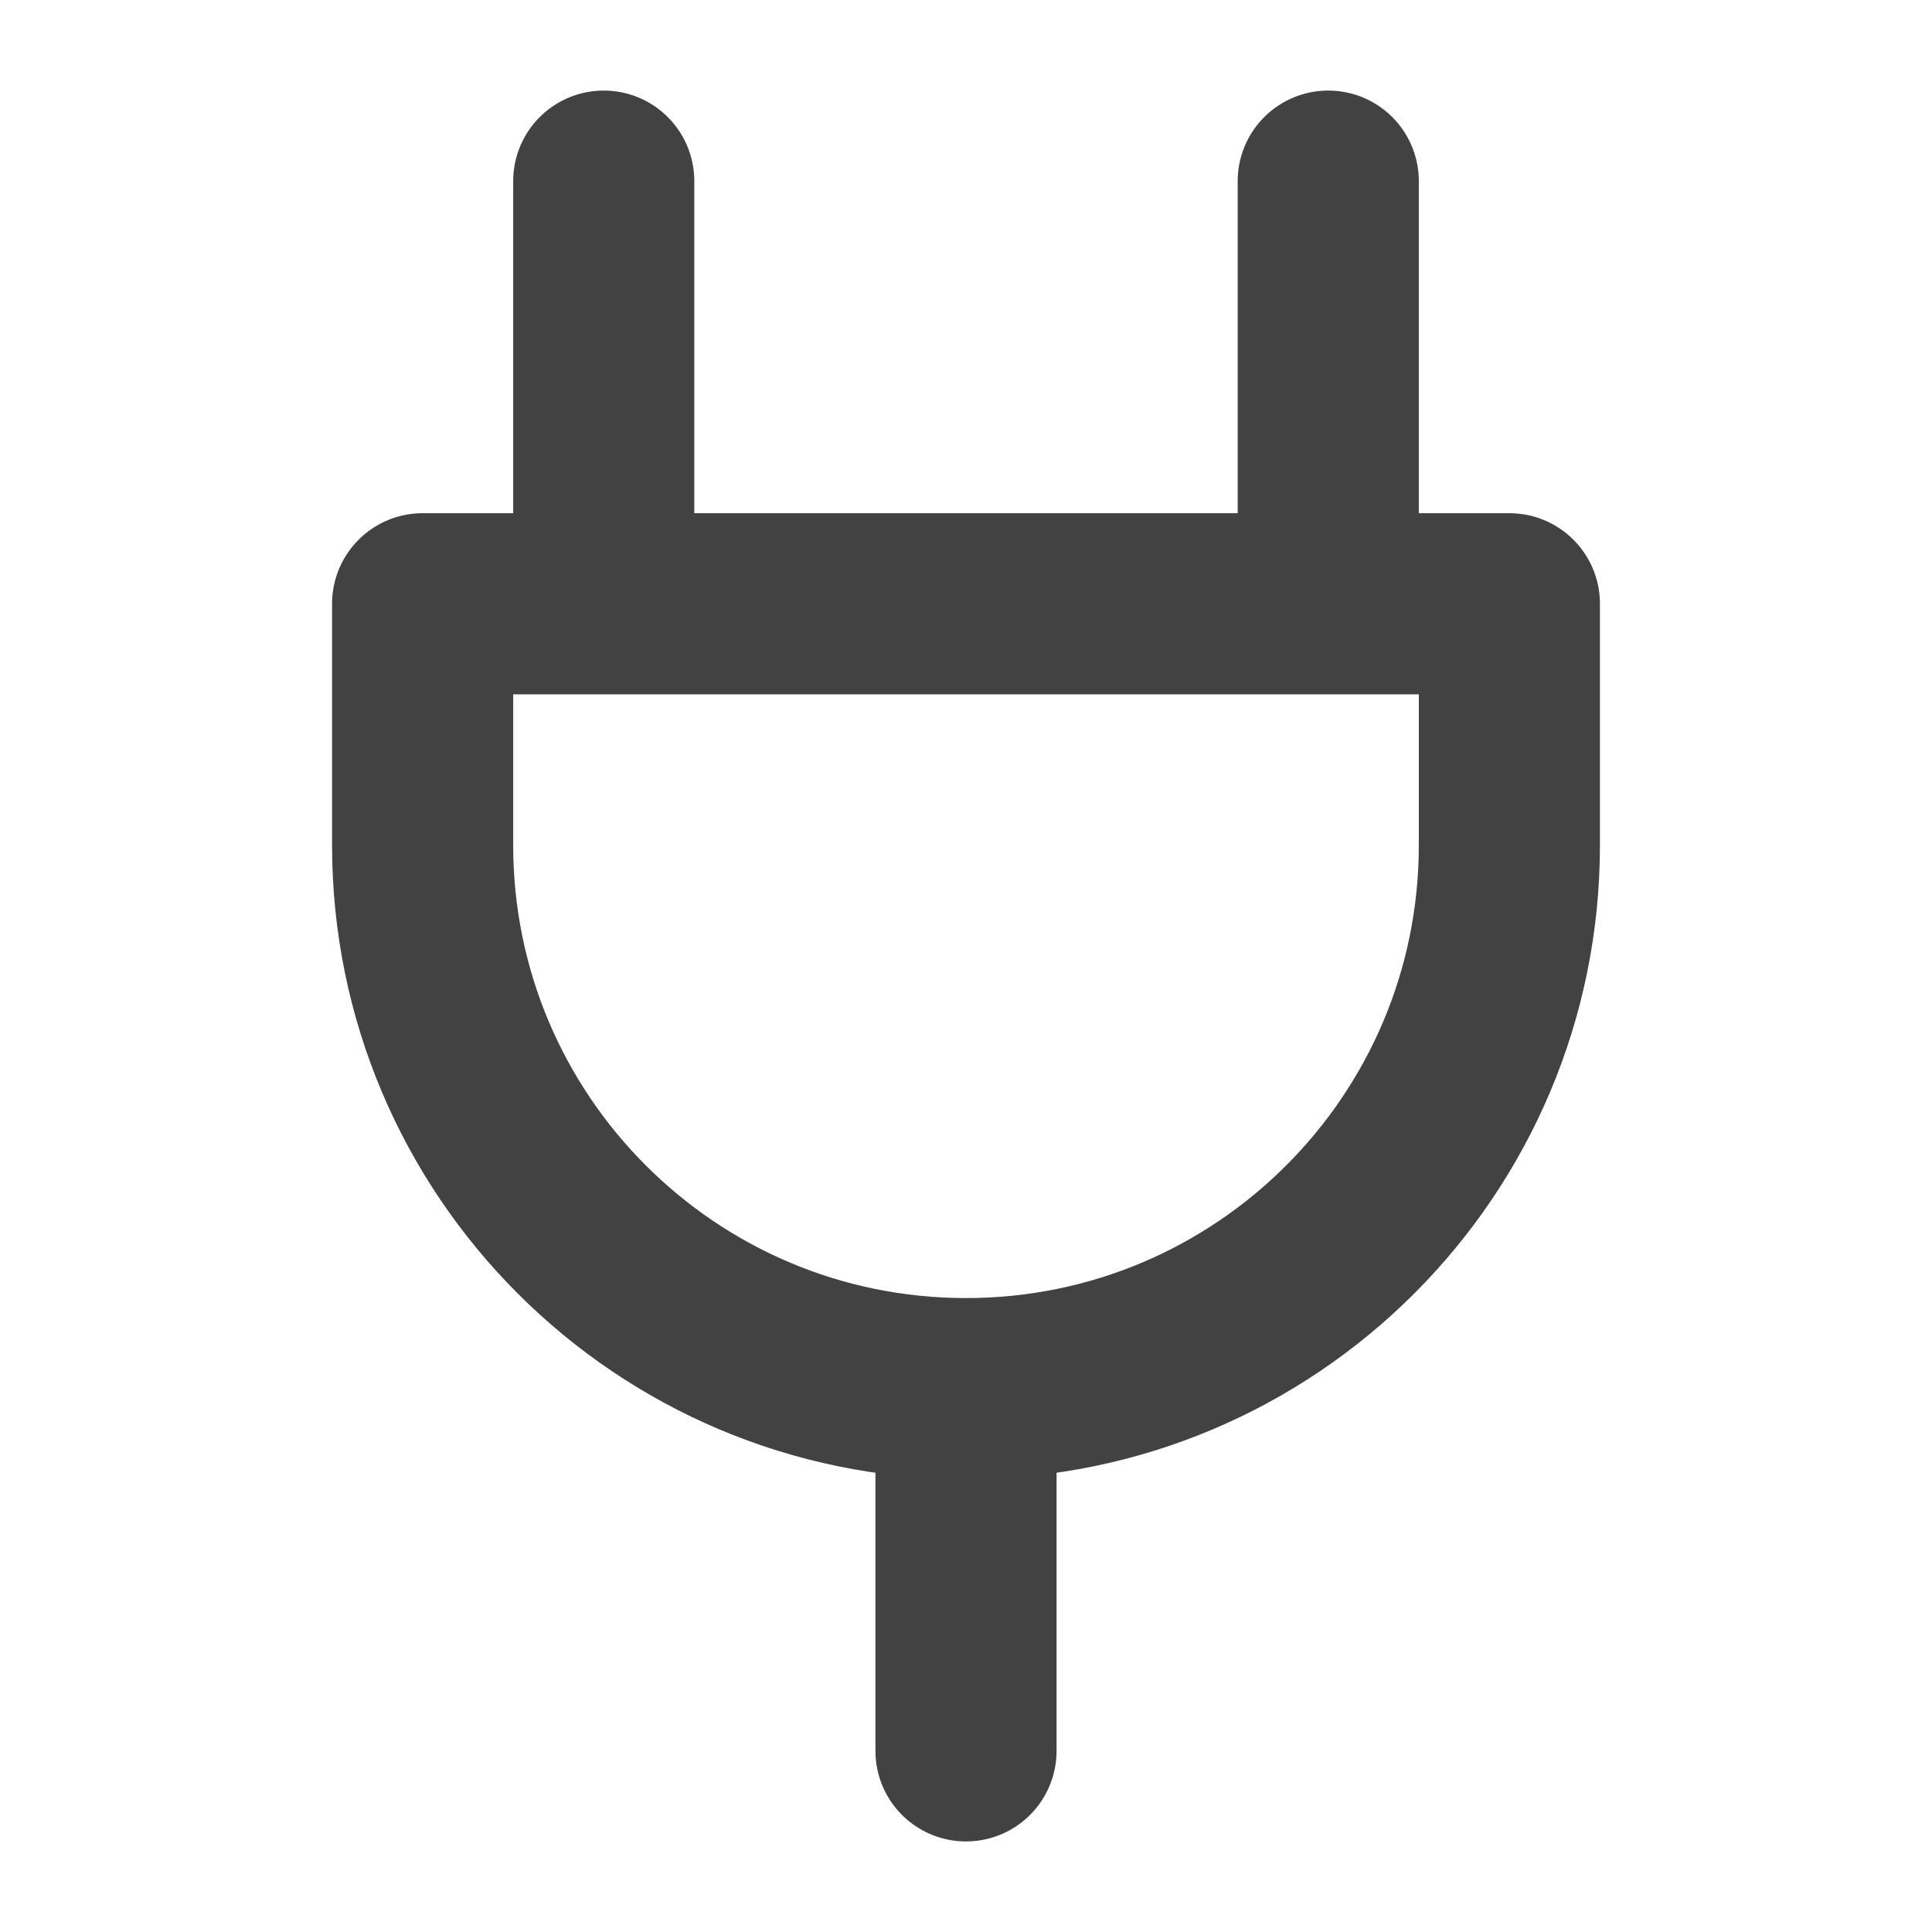
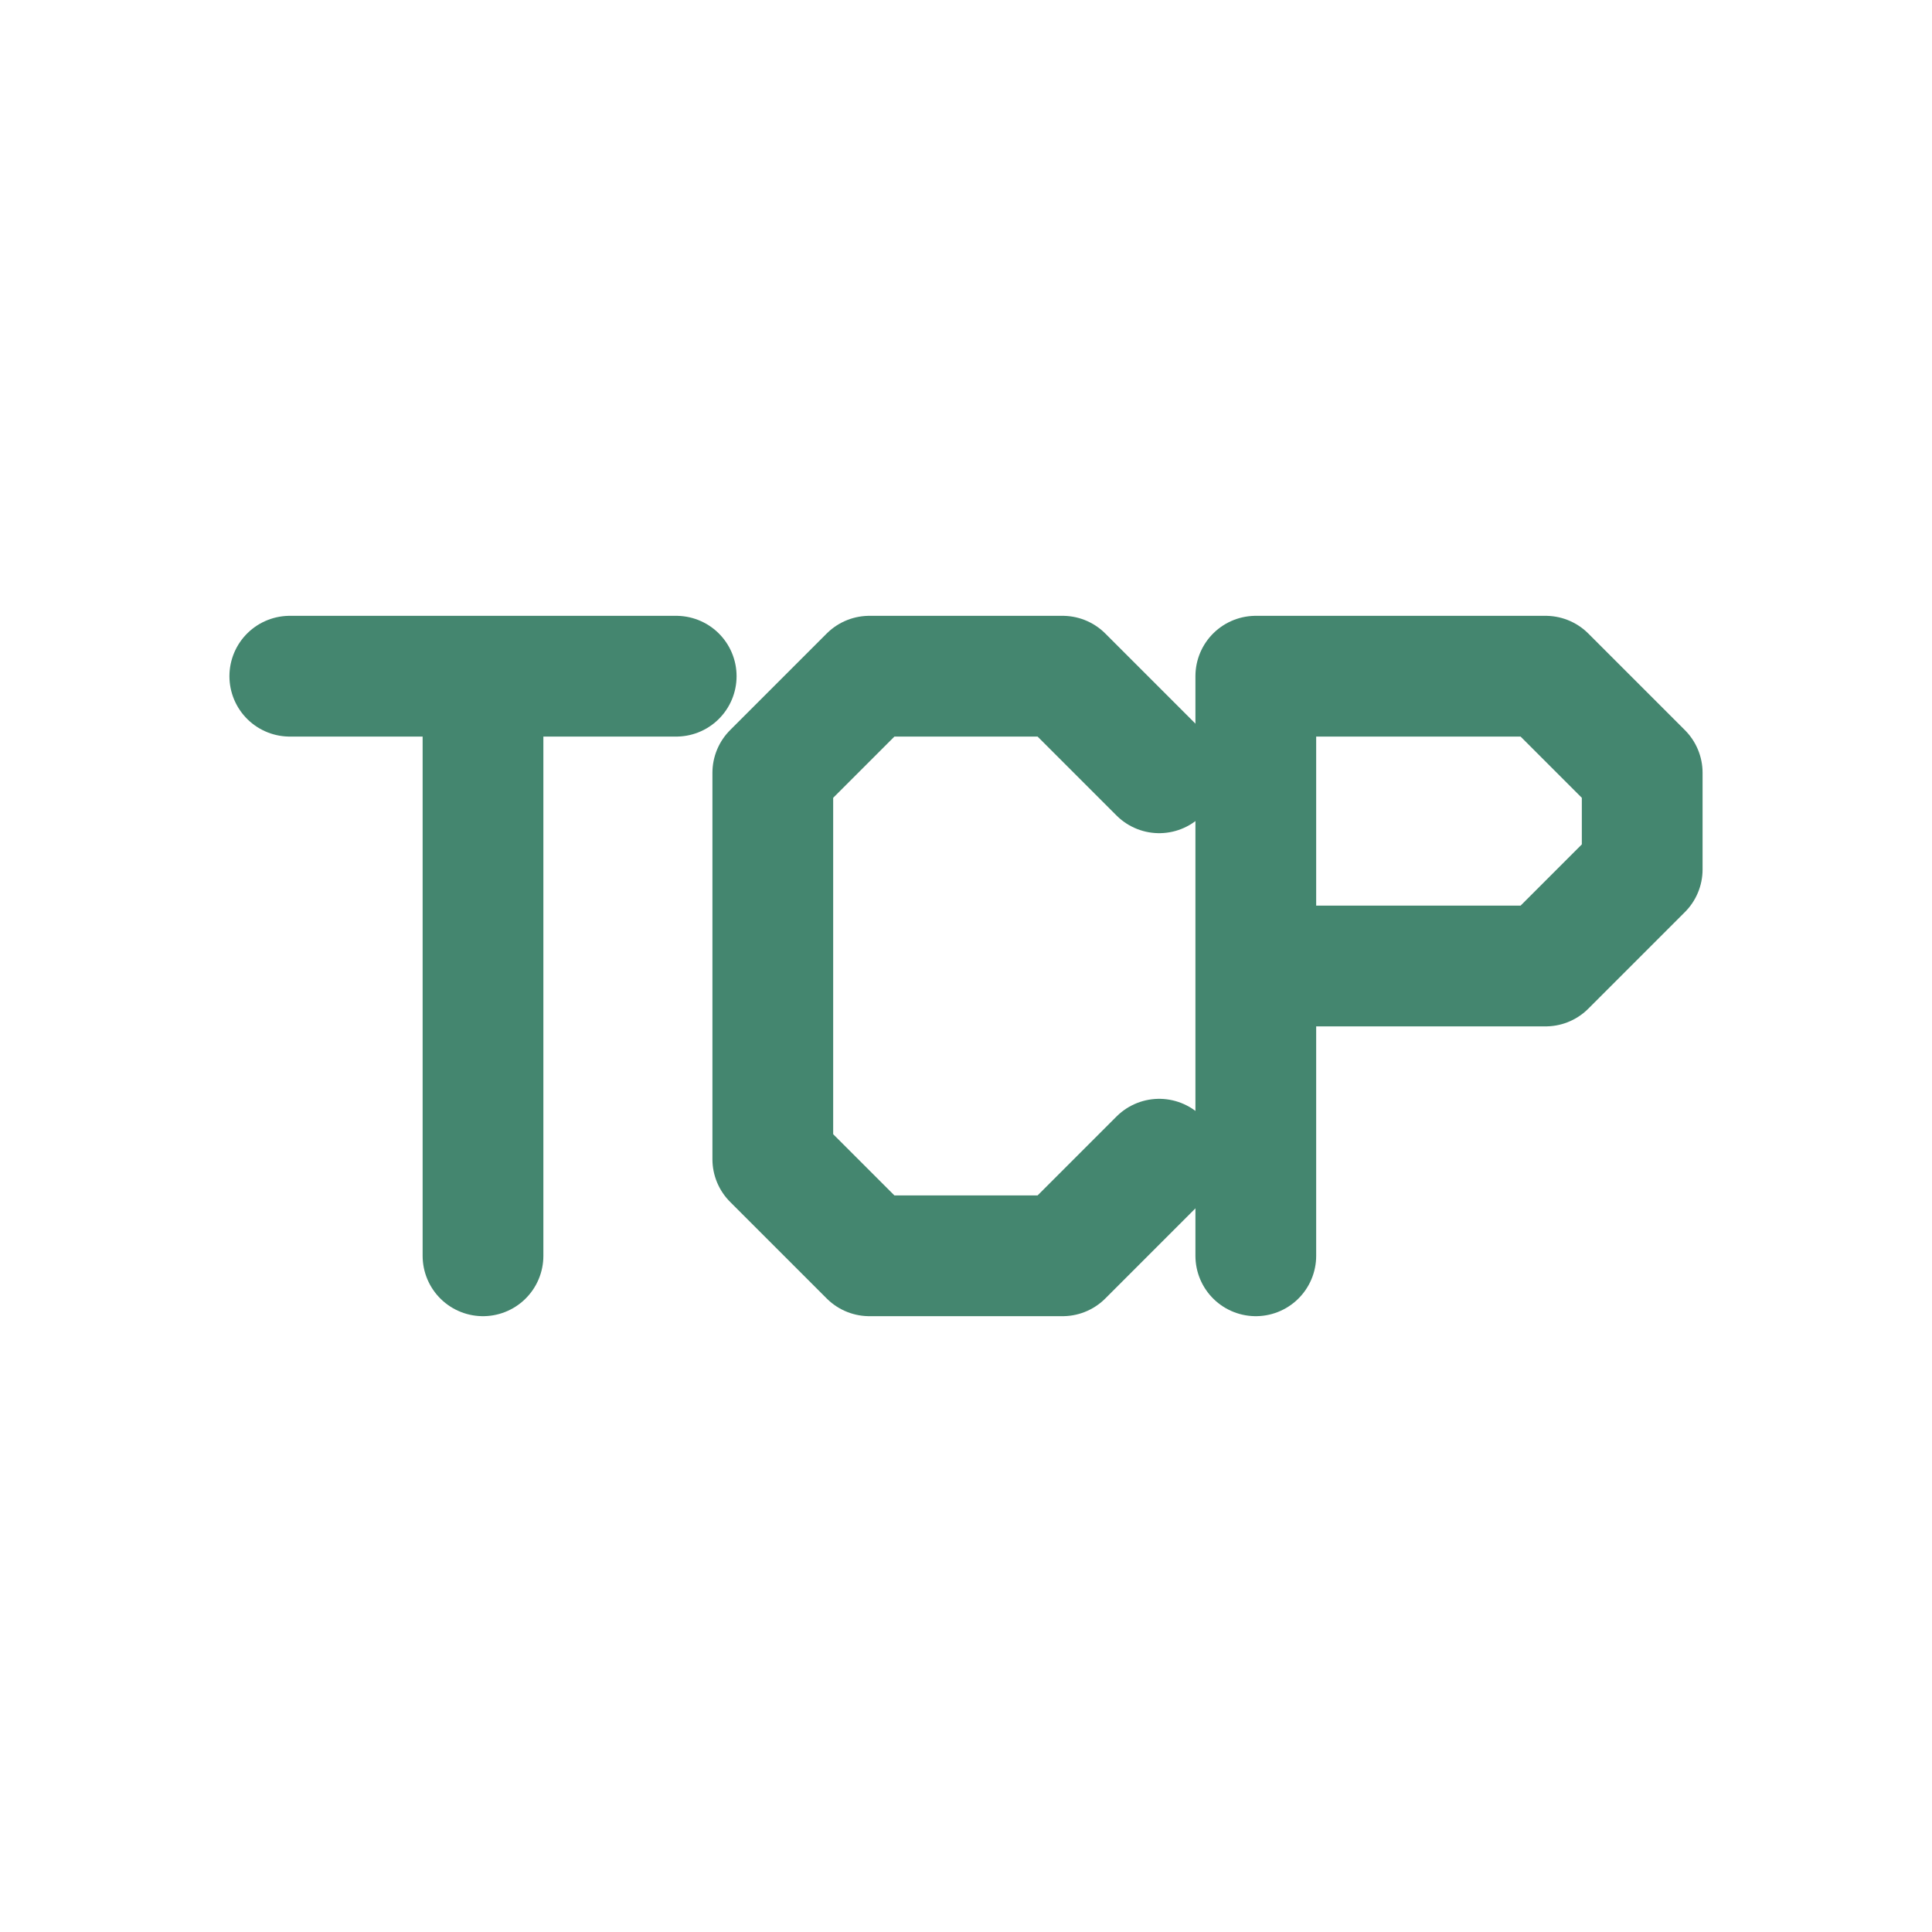
- <svg xmlns="http://www.w3.org/2000/svg" width="16" height="16" viewBox="0 0 16 16" fill="none" stroke="#424242" stroke-width="1.5" stroke-linecap="round" stroke-linejoin="round">
-   <path d="M5 1.5V5m6-3.5V5M3.5 5h9v2a4.5 4.5 0 0 1-9 0V5ZM8 11.5v3" />
+ <svg xmlns="http://www.w3.org/2000/svg" width="16" height="16" viewBox="0 0 16 16" fill="none">
+   <g transform="translate(2.4 5.6) scale(0.8)" stroke="#44866F" stroke-width="1.25" stroke-linecap="round" stroke-linejoin="round">
+     <path transform="translate(0 0)" d="M0 0h4M2 0v6" />
+     <path transform="translate(5 0)" d="M4 1 3 0H1L0 1v4l1 1h2l1-1" />
+     <path transform="translate(10 0)" d="M0 6V0h3l1 1v1l-1 1H0" />
+   </g>
</svg>
